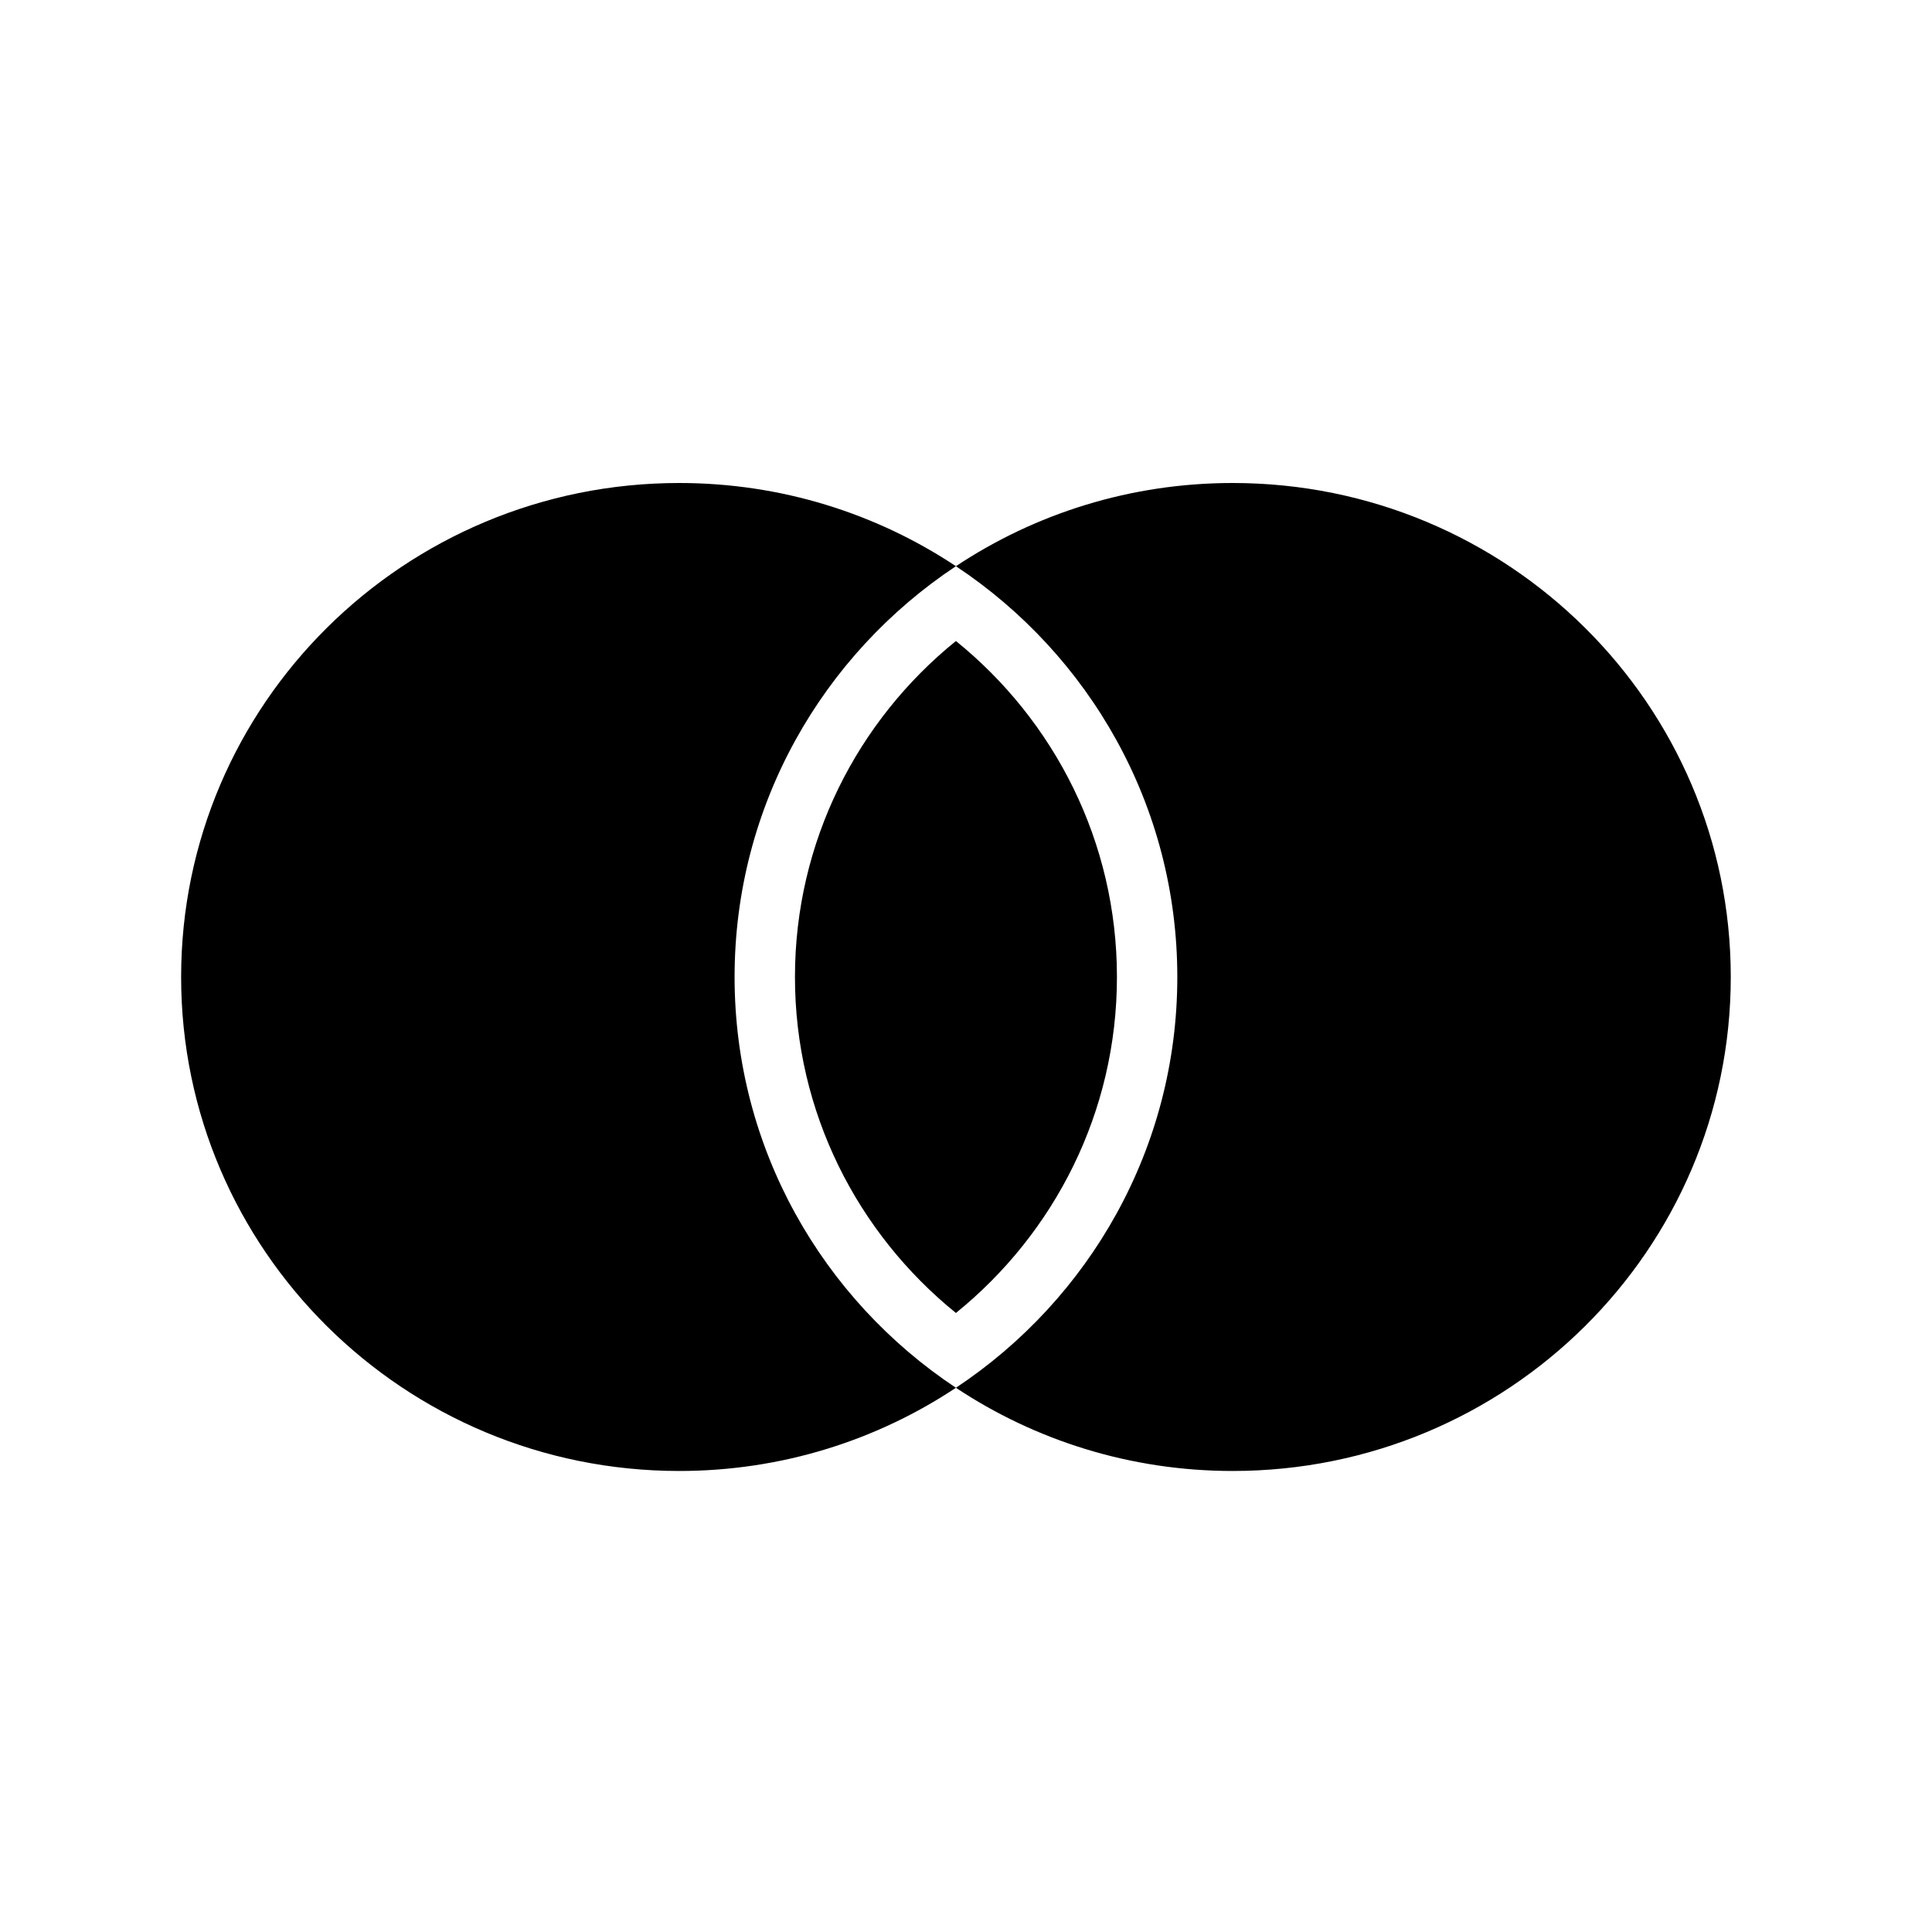
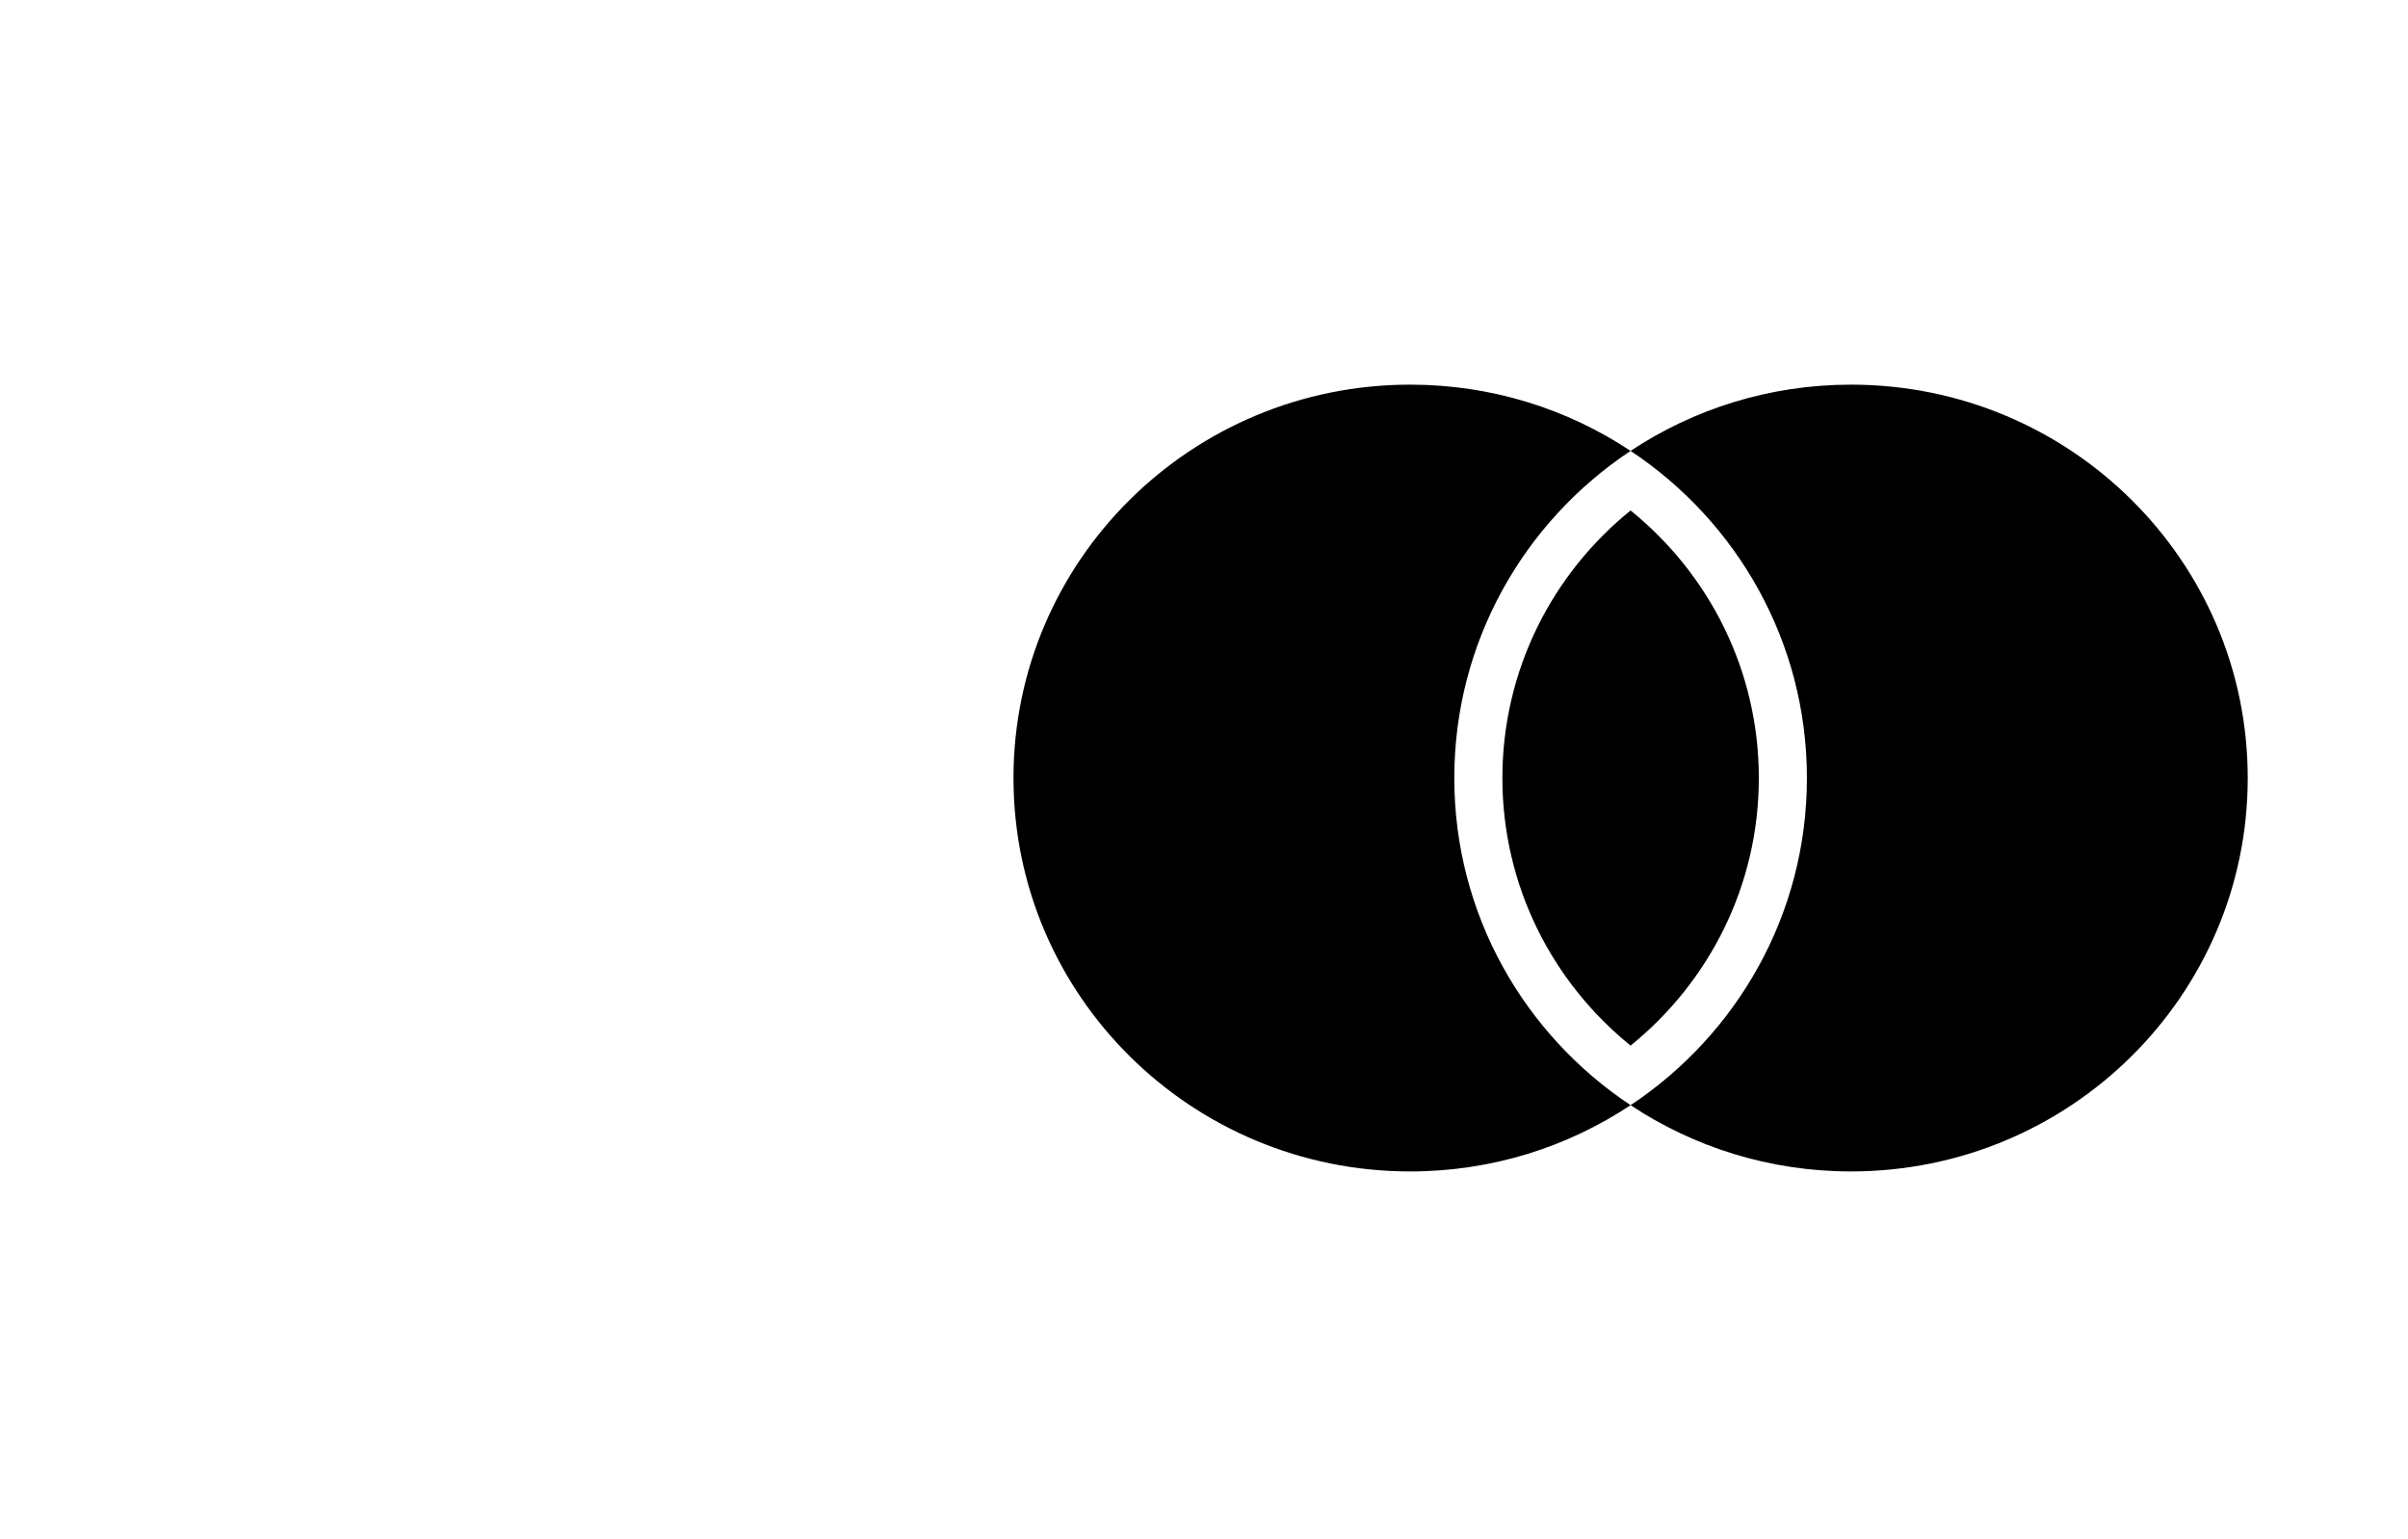
- <svg xmlns="http://www.w3.org/2000/svg" height="2em" width="2em">
+ <svg xmlns="http://www.w3.org/2000/svg" style="width: inherit; height: inherit; max-width: 2rem; max-height: 2rem" preserveAspectRatio="xMidYMid meet">
  <g id="tuiIconMastercardMono">
-     <svg height="2em" overflow="visible" viewBox="0 0 32 32" width="2em" x="50%" y="50%">
+     <svg overflow="visible" viewBox="0 0 32 32" style="width: inherit; height: inherit; max-width: 2rem; max-height: 2rem" preserveAspectRatio="xMidYMid meet" x="50%" y="50%">
      <svg x="-16" y="-16">
        <path clip-rule="evenodd" d="M15.833 9.378C13.622 10.845 12.167 13.345 12.167 16.182C12.167 19.019 13.622 21.518 15.833 22.986C14.522 23.856 12.946 24.364 11.25 24.364C6.694 24.364 3 20.701 3 16.182C3 11.663 6.694 8 11.25 8C12.946 8 14.522 8.508 15.833 9.378ZM15.833 22.986C18.044 21.518 19.5 19.019 19.5 16.182C19.5 13.345 18.044 10.845 15.833 9.378C17.144 8.508 18.721 8 20.417 8C24.973 8 28.667 11.663 28.667 16.182C28.667 20.701 24.973 24.364 20.417 24.364C18.721 24.364 17.144 23.856 15.833 22.986ZM15.833 10.617C14.203 11.936 13.167 13.941 13.167 16.182C13.167 18.423 14.203 20.427 15.833 21.747C17.464 20.427 18.5 18.423 18.5 16.182C18.5 13.941 17.464 11.936 15.833 10.617Z" fill="currentColor" stroke="none" fill-rule="evenodd" />
      </svg>
    </svg>
  </g>
</svg>
